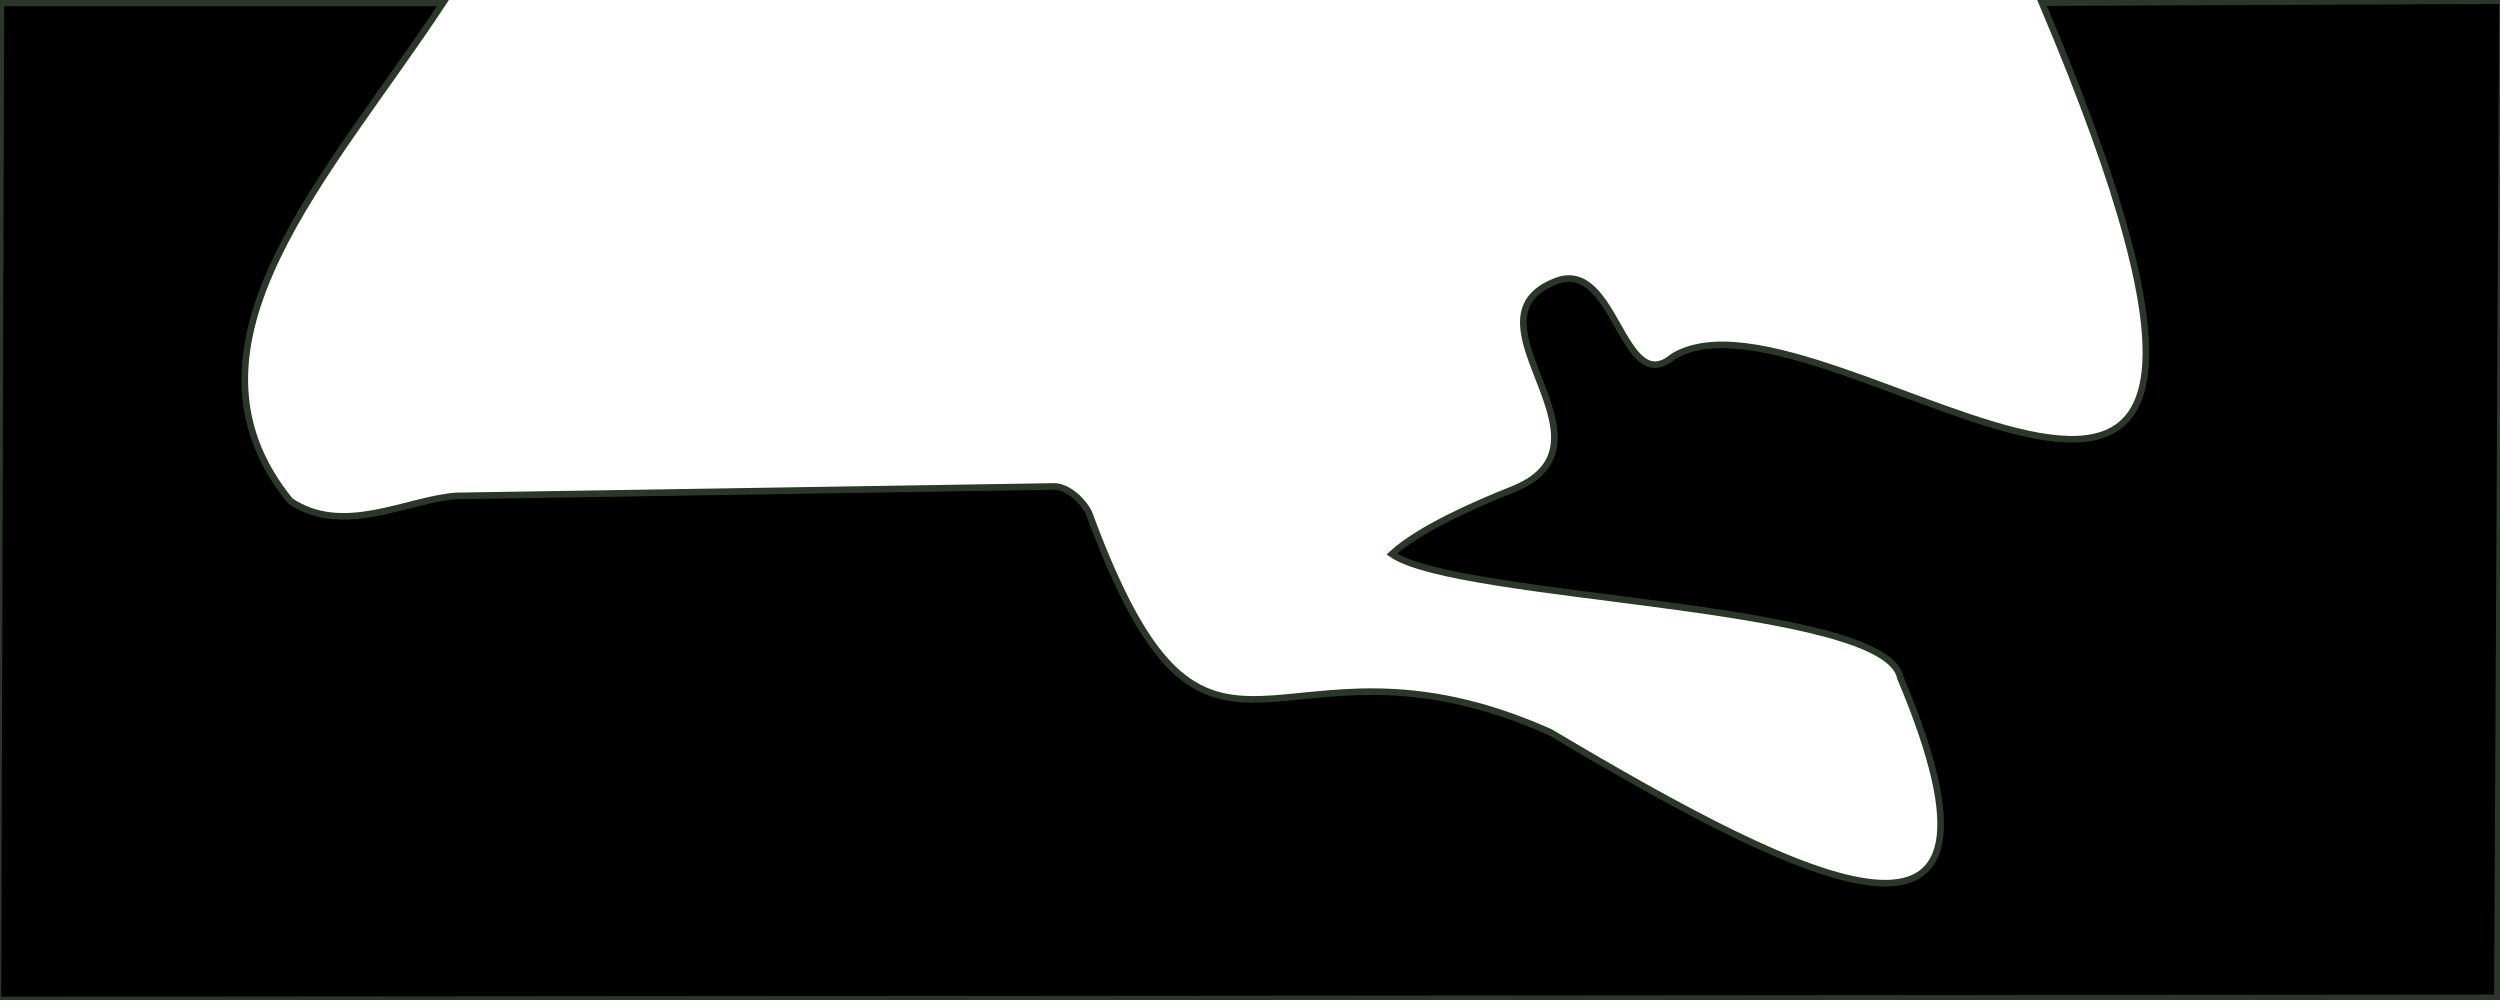
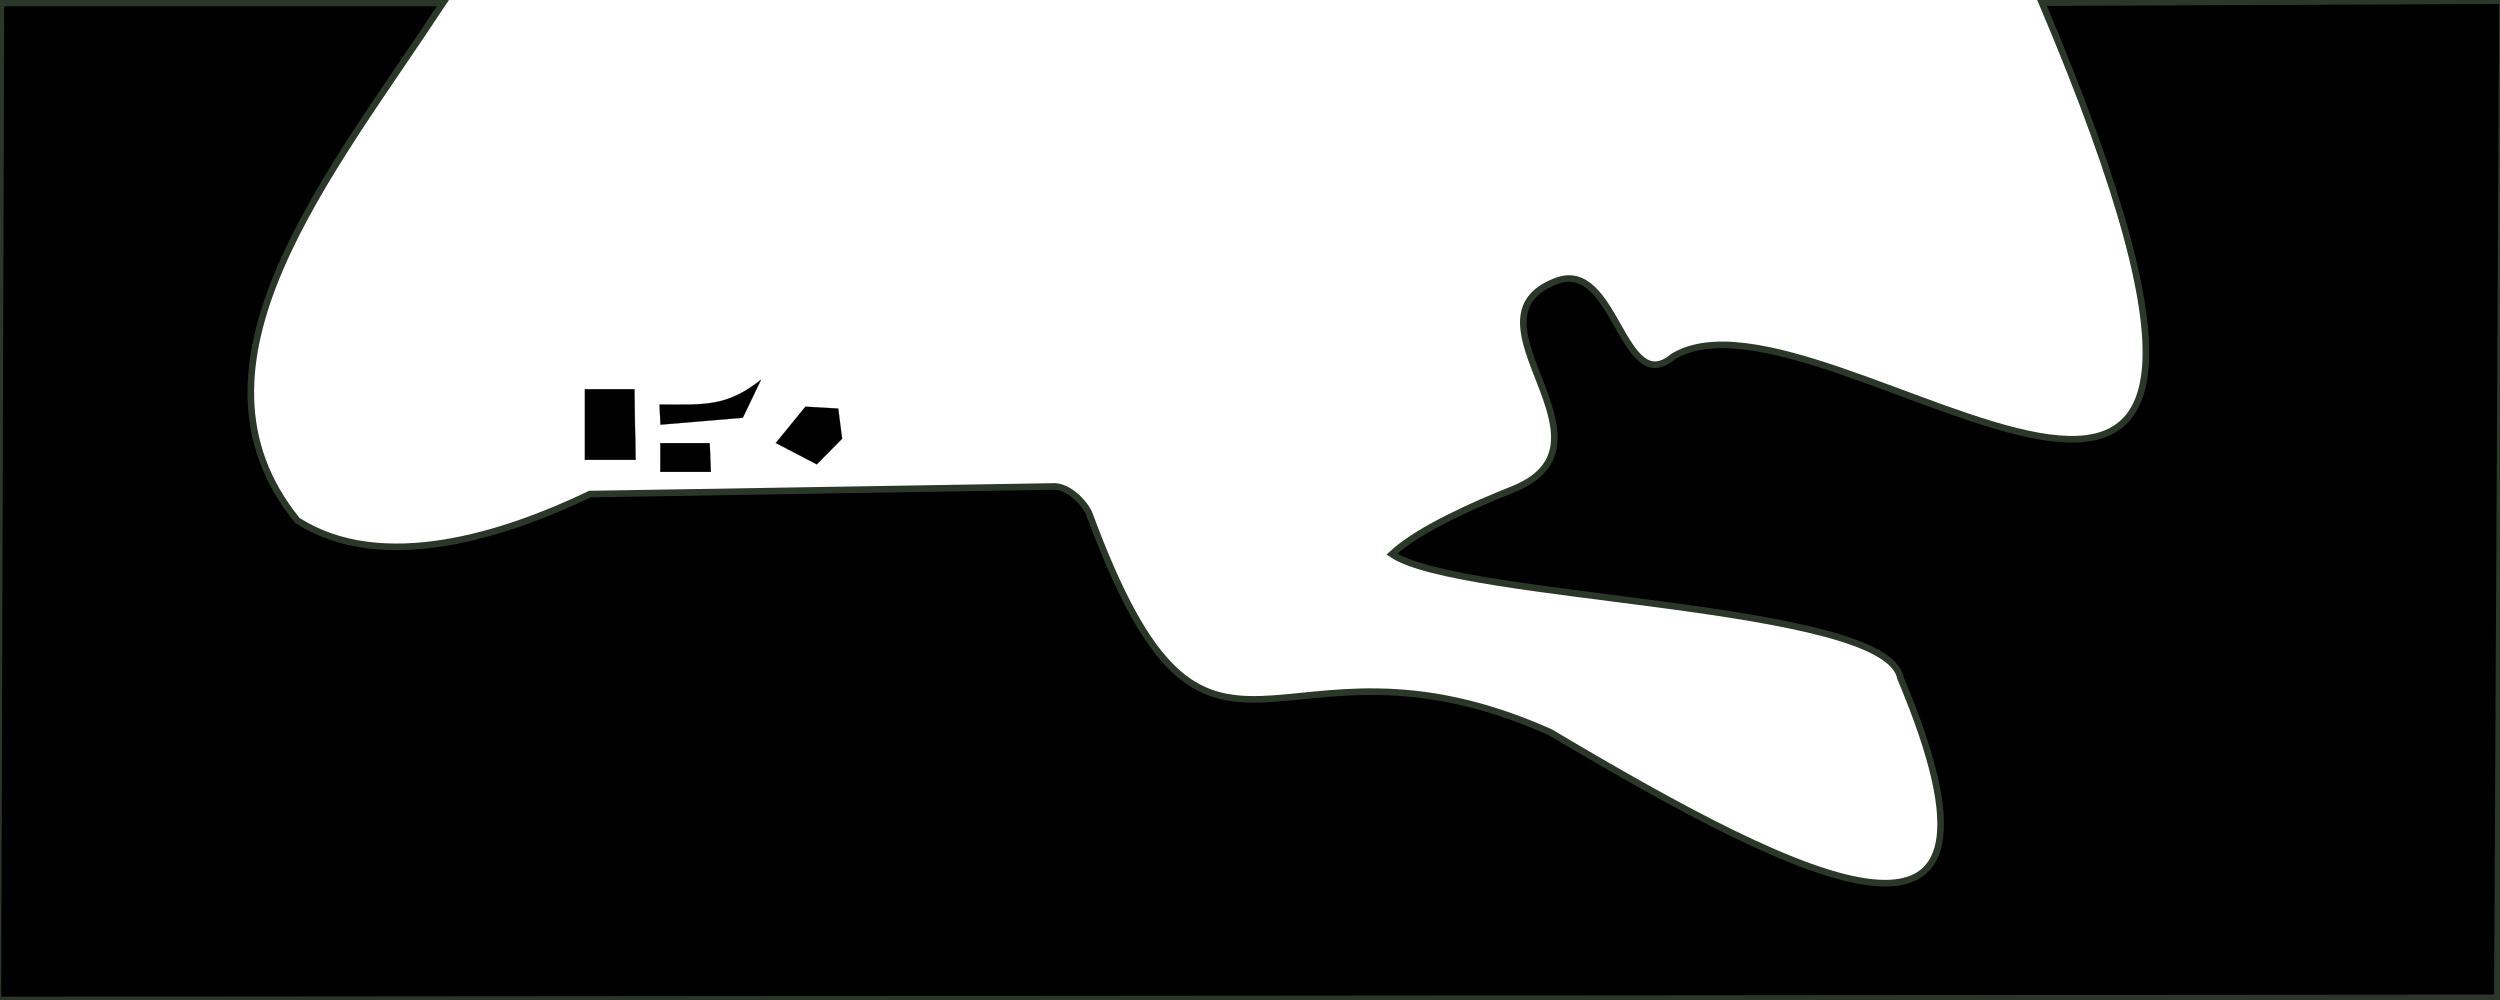
<svg xmlns="http://www.w3.org/2000/svg" id="a" width="5e3mm" height="2e3mm" version="1.1" viewBox="0 0 5e3 2e3">
  <g transform="translate(0,1703)">
-     <path d="m1.771-1697.1-6.048 1994.1 4999-4.276 10.148-1994.5-921.02 4.105c658.9 1553.4-431.42 521.72-737.72 707.94-101.43 85.267-113.7-196.73-233.65-151.12-200.87 76.383 144.43 324.73-87.506 416.92-74.23 29.506-186.78 78.763-241.31 129.15 135.44 92.933 988.81 97.316 1017 247.26 269.63 638.43-180.8 417.77-699.98 109.13-557.02-248.97-679.95 218.07-921.66-435.67-7.209-20.035-41.771-58.969-75.033-55.945l-1190.9 18.831c-98.5 6.734-227.06 81.961-332.73 9.831-253.13-311.46 79.793-652.32 305.58-995.72z" stroke="#2a3729" stroke-width="13.229" />
+     <path d="m1.771-1697.1-6.048 1994.1 4999-4.276 10.148-1994.5-921.02 4.105c658.9 1553.4-431.42 521.72-737.72 707.94-101.43 85.267-113.7-196.73-233.65-151.12-200.87 76.383 144.43 324.73-87.506 416.92-74.23 29.506-186.78 78.763-241.31 129.15 135.44 92.933 988.81 97.316 1017 247.26 269.63 638.43-180.8 417.77-699.98 109.13-557.02-248.97-679.95 218.07-921.66-435.67-7.209-20.035-41.771-58.969-75.033-55.945l-924.06 15.168c-172.48 82.63-416.79 160.76-585.18 52.804-253.13-311.46 65.43-691.63 291.21-1035z" stroke="#2a3729" stroke-width="13.229" />
+     <g stroke="#000">
+       <path d="m1419.4-816.79h-98.768v57.533h101.08z" stroke-width=".476px" />
+       <path d="m1268.7-924.45h-98.801v141.08h101.12z" stroke-width=".746px" />
+       <path d="m1522.1-943.63c-69.818 55.154-113.44 49.712-203.07 49.712l1.871 40.295 164.76-13.898z" stroke-width=".378px" />
+       <path d="m1610.8-889.68-59.334 72.697 82.052 42.763 50.781-51.316-7.751-60.403z" stroke-width=".265px" />
+     </g>
  </g>
</svg>
